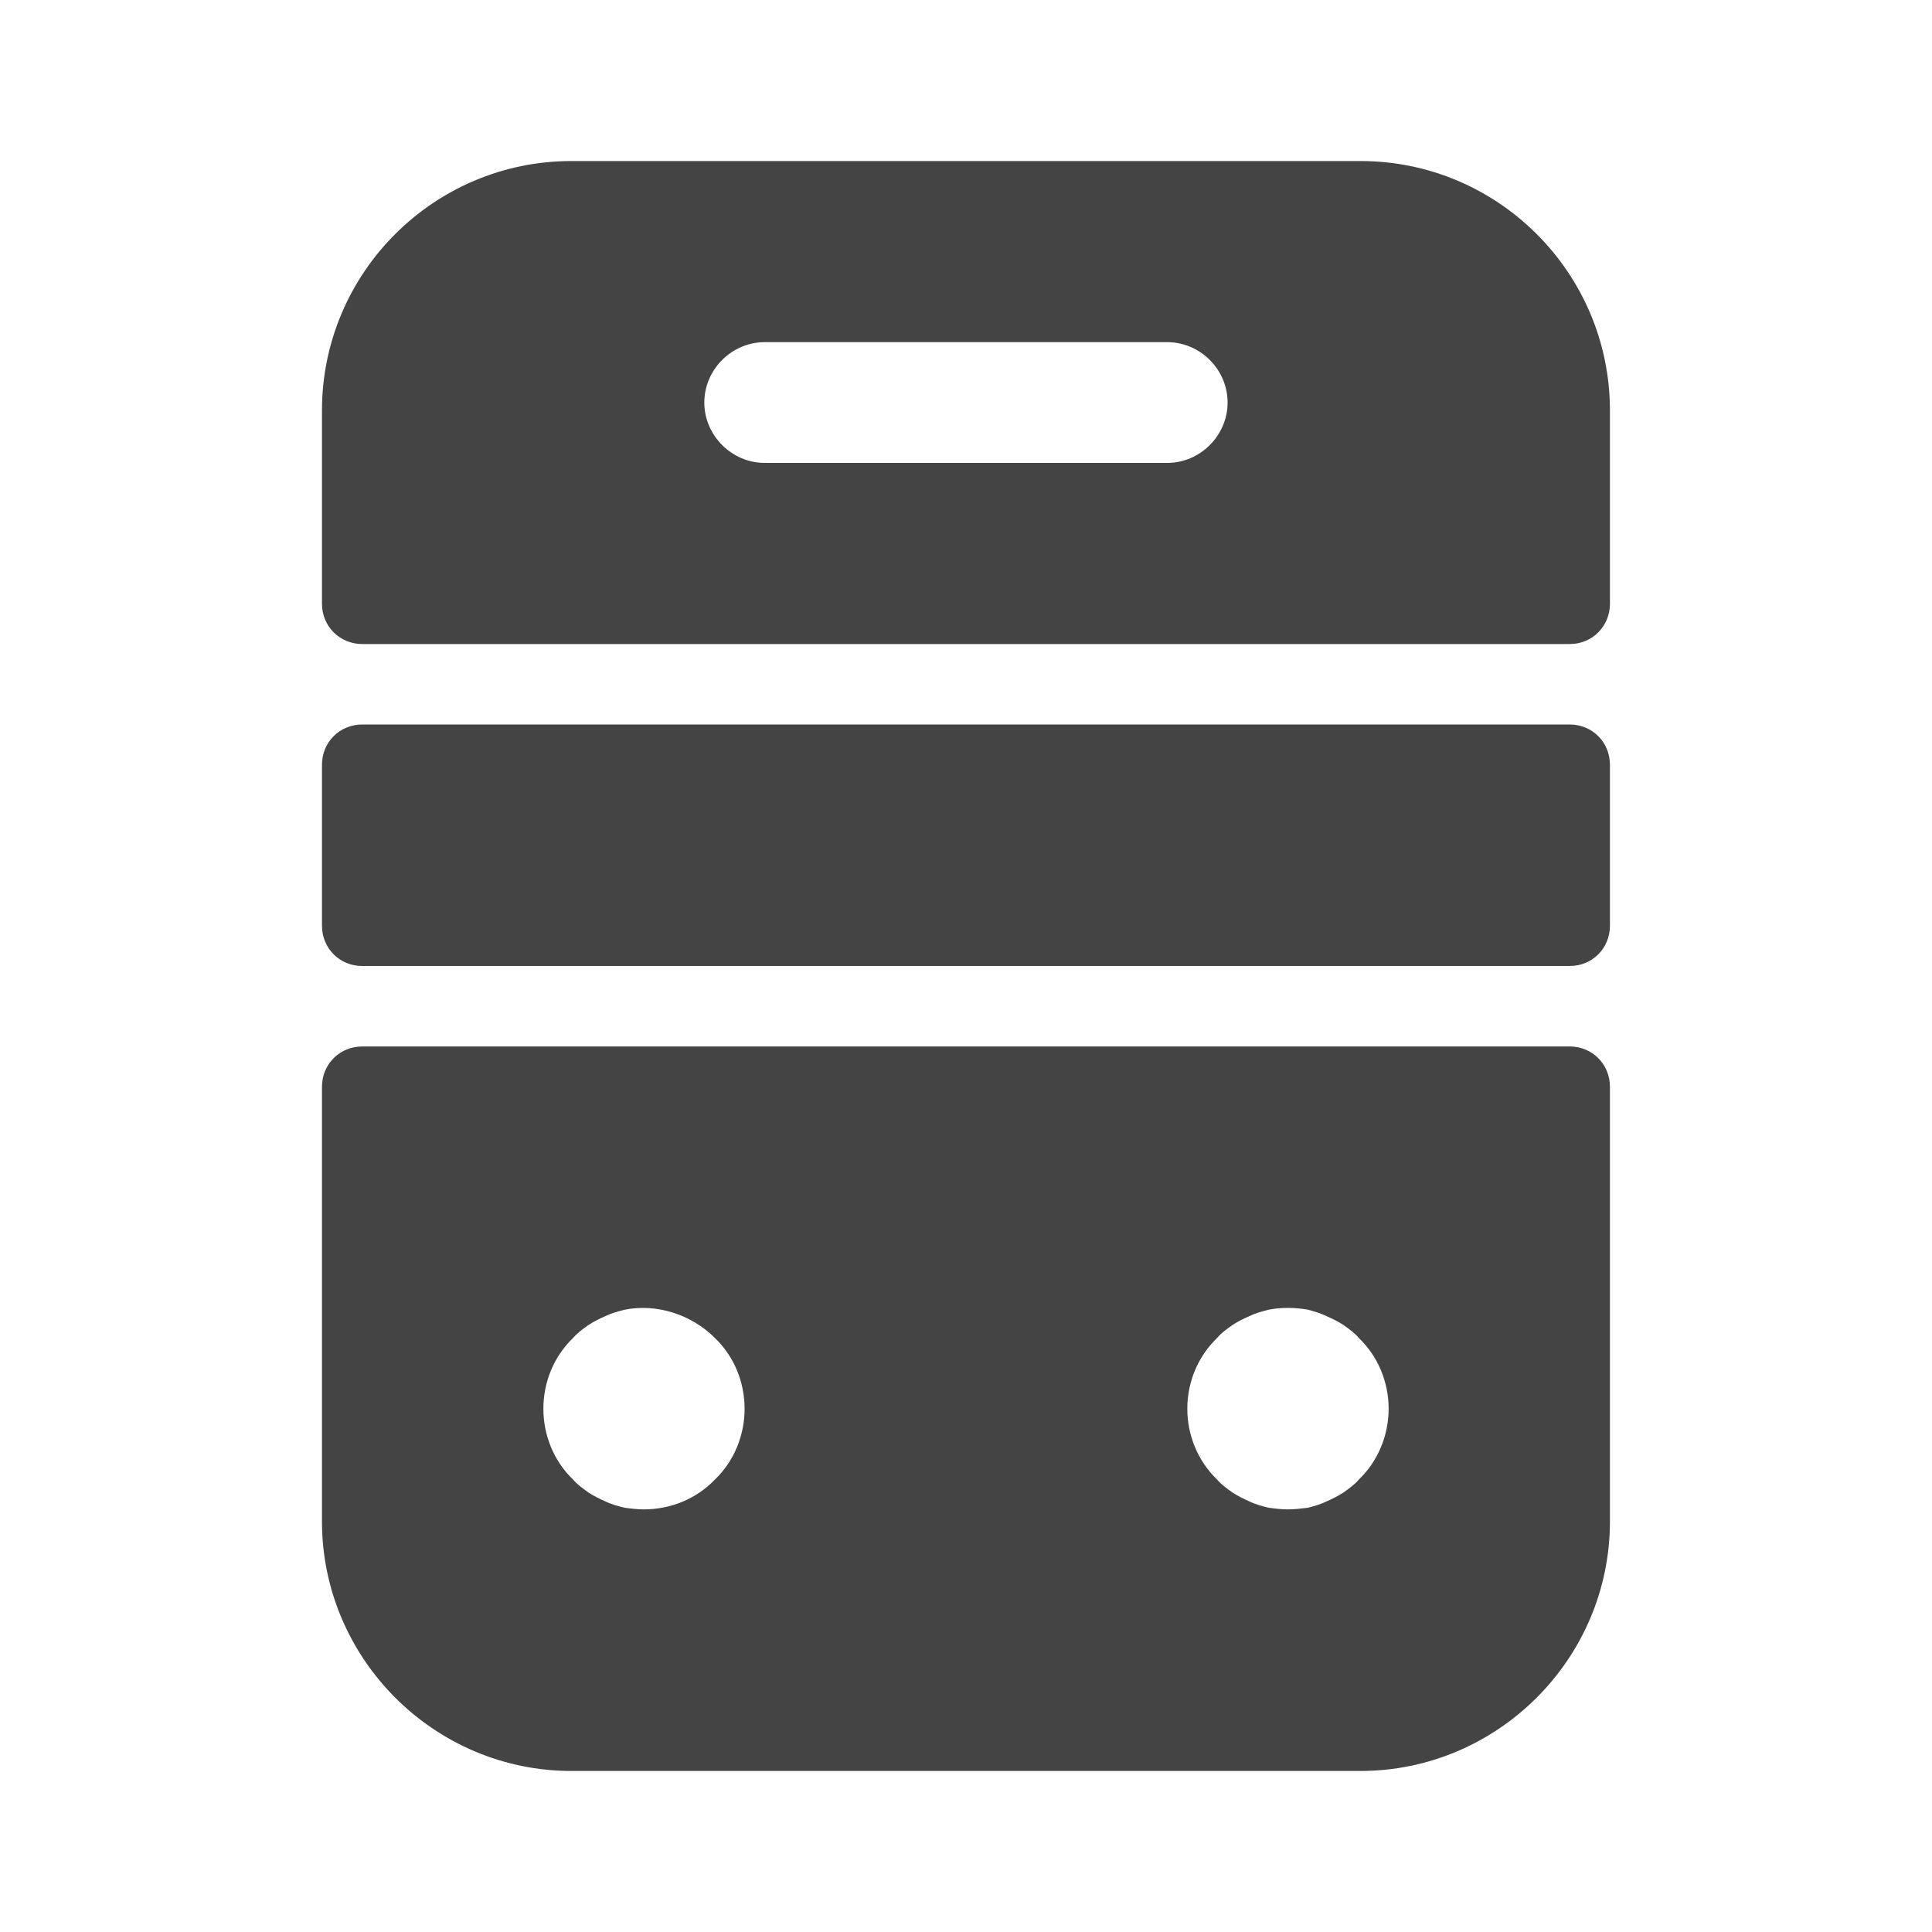
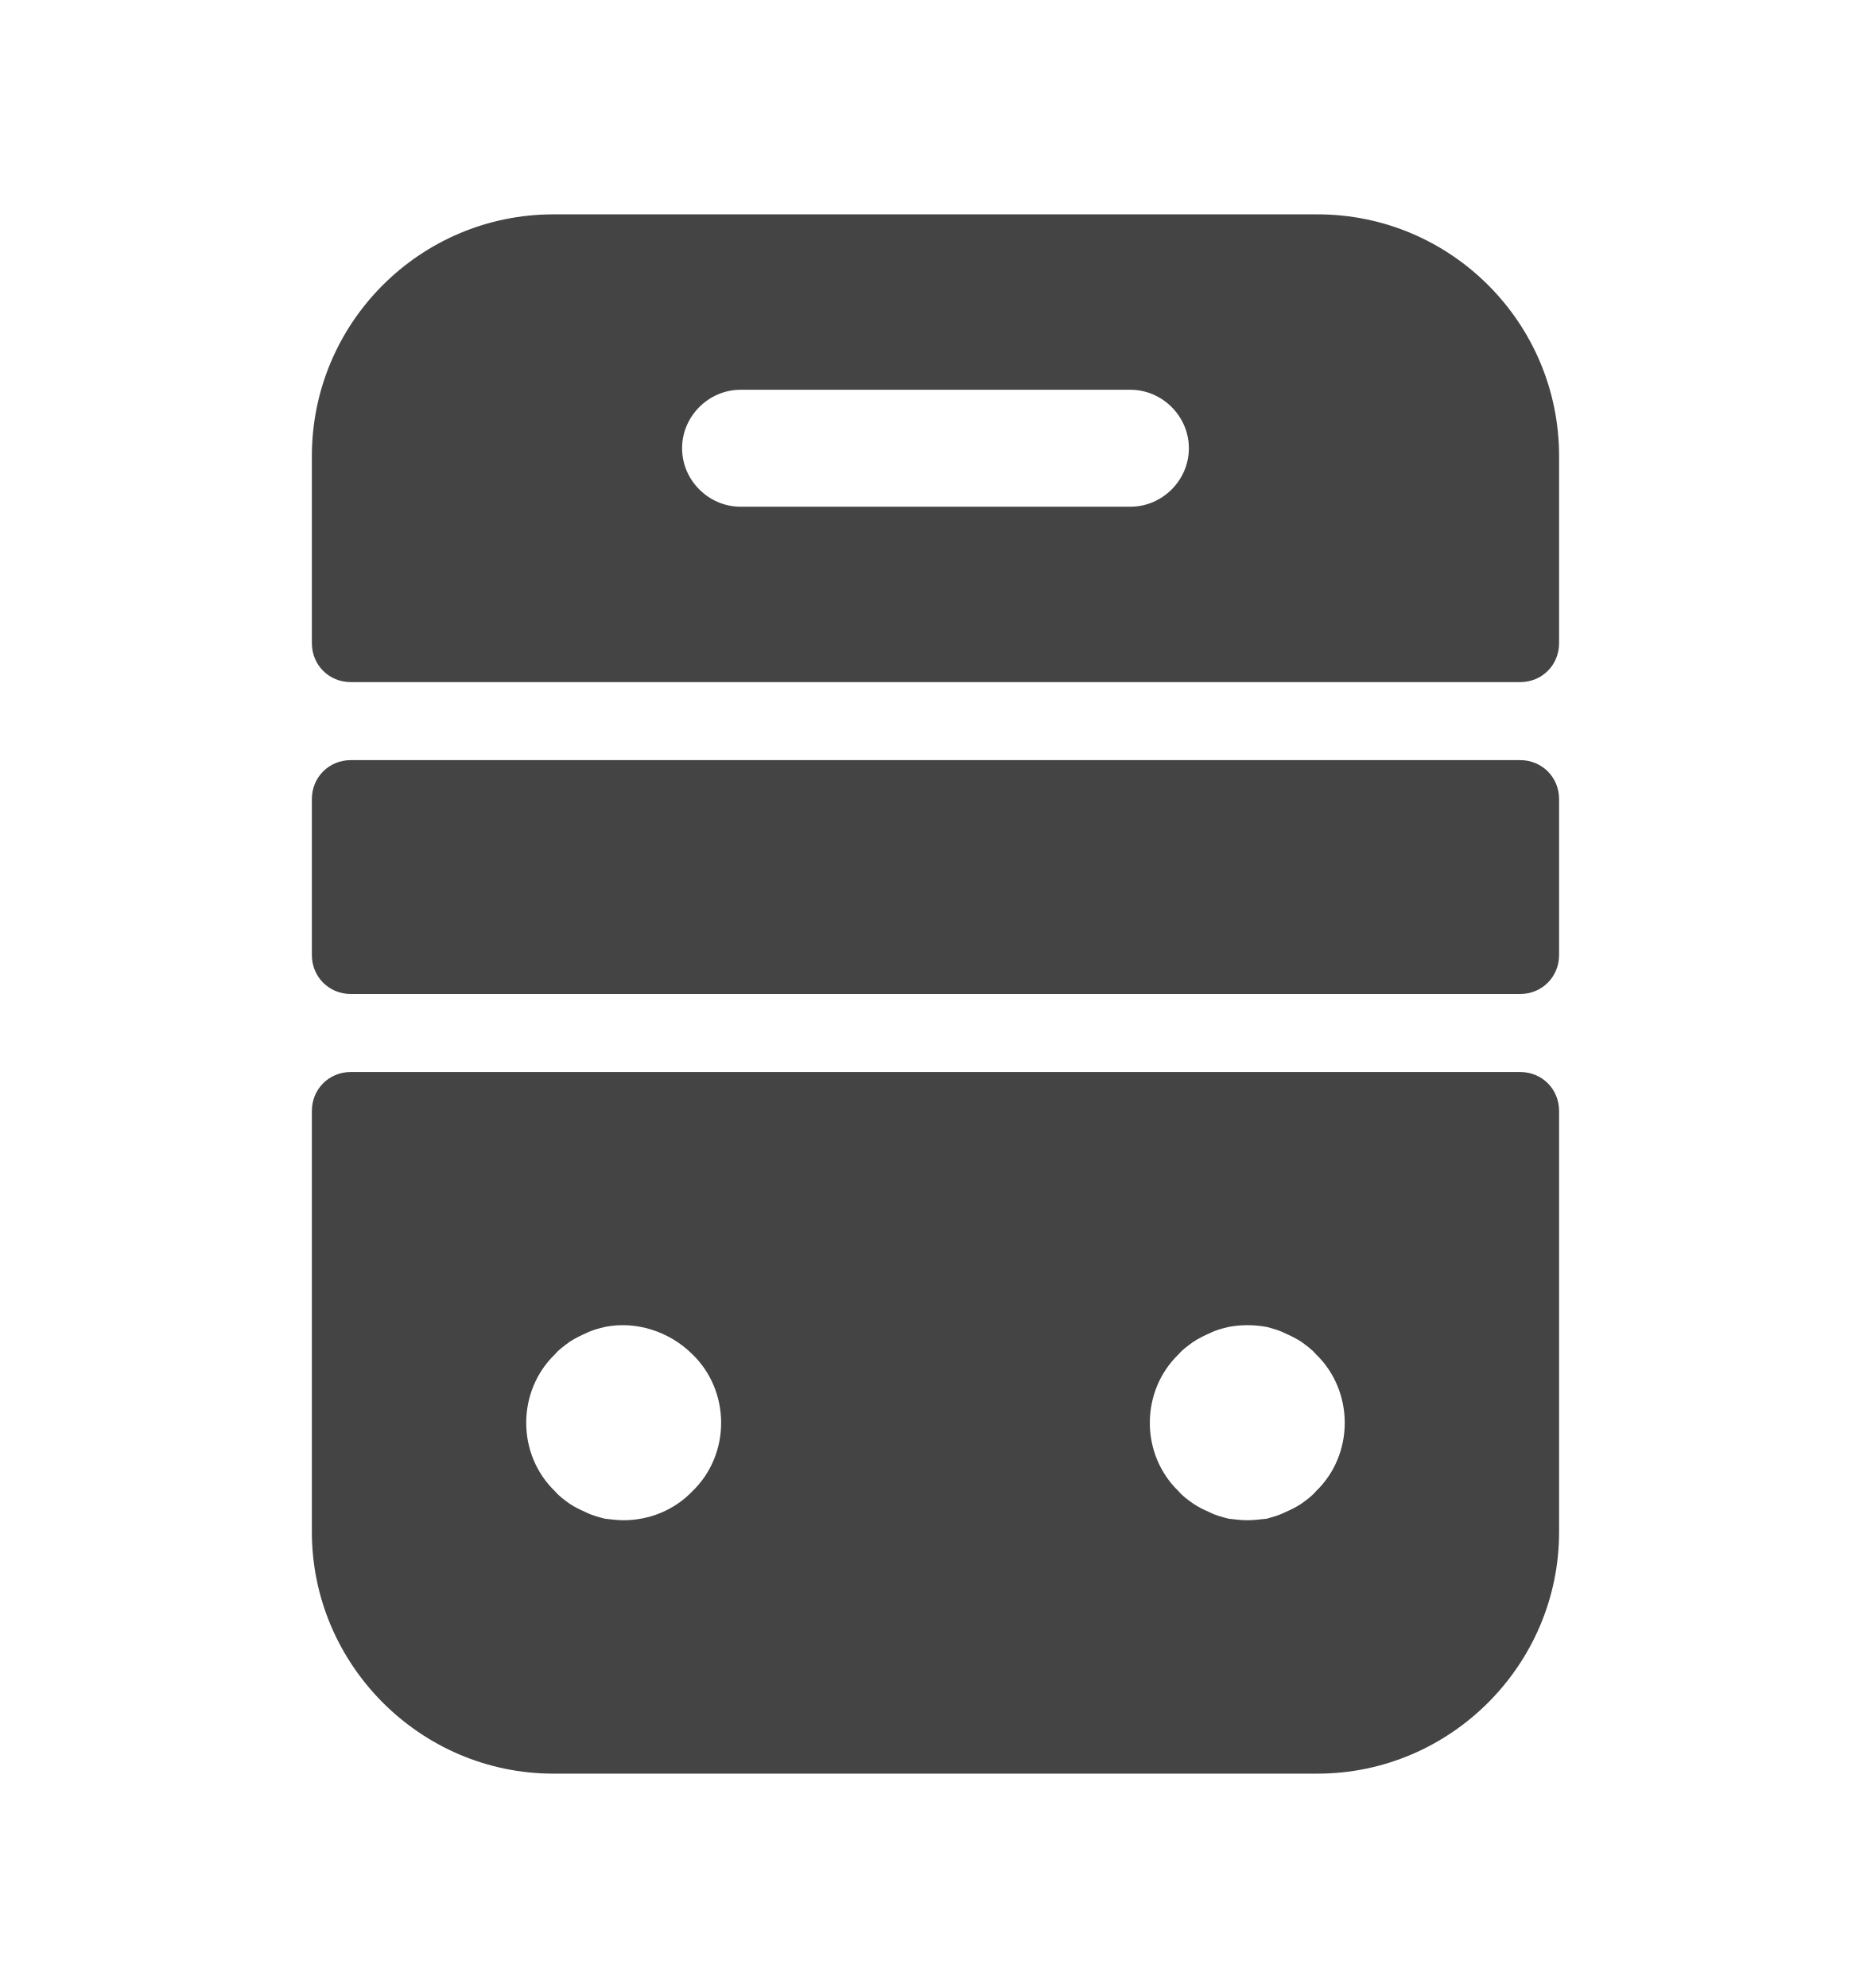
- <svg xmlns="http://www.w3.org/2000/svg" width="20" height="20" viewBox="0 0 20 20" fill="none">
-   <path d="M3.333 11.25V15.75C3.333 17.167 4.491 18.333 5.916 18.333H14.083C15.5 18.333 16.666 17.175 16.666 15.75V11.25C16.666 11.017 16.483 10.833 16.25 10.833H3.75C3.516 10.833 3.333 11.017 3.333 11.25ZM7.4 15.317C7.208 15.517 6.941 15.625 6.666 15.625C6.6 15.625 6.533 15.617 6.466 15.608C6.4 15.592 6.333 15.575 6.266 15.542C6.208 15.517 6.141 15.483 6.091 15.45C6.033 15.408 5.975 15.367 5.933 15.317C5.733 15.125 5.625 14.858 5.625 14.583C5.625 14.308 5.733 14.042 5.933 13.85C5.975 13.8 6.033 13.758 6.091 13.717C6.141 13.683 6.208 13.65 6.266 13.625C6.333 13.592 6.4 13.575 6.466 13.558C6.8 13.492 7.158 13.608 7.4 13.85C7.6 14.042 7.708 14.308 7.708 14.583C7.708 14.858 7.6 15.125 7.4 15.317ZM14.066 15.317C14.025 15.367 13.966 15.408 13.908 15.45C13.858 15.483 13.791 15.517 13.733 15.542C13.666 15.575 13.6 15.592 13.541 15.608C13.466 15.617 13.4 15.625 13.333 15.625C13.266 15.625 13.2 15.617 13.133 15.608C13.066 15.592 13 15.575 12.933 15.542C12.875 15.517 12.808 15.483 12.758 15.45C12.7 15.408 12.641 15.367 12.6 15.317C12.4 15.125 12.291 14.858 12.291 14.583C12.291 14.308 12.4 14.042 12.6 13.85C12.641 13.8 12.7 13.758 12.758 13.717C12.808 13.683 12.875 13.65 12.933 13.625C13 13.592 13.066 13.575 13.133 13.558C13.266 13.533 13.4 13.533 13.541 13.558C13.6 13.575 13.666 13.592 13.733 13.625C13.791 13.65 13.858 13.683 13.908 13.717C13.966 13.758 14.025 13.8 14.066 13.85C14.266 14.042 14.375 14.308 14.375 14.583C14.375 14.858 14.266 15.125 14.066 15.317Z" fill="#444444" />
-   <path d="M14.083 1.667H5.916C4.491 1.667 3.333 2.825 3.333 4.25V6.25C3.333 6.483 3.516 6.667 3.75 6.667H16.25C16.483 6.667 16.666 6.483 16.666 6.25V4.25C16.666 2.825 15.508 1.667 14.083 1.667ZM12.083 4.792H7.916C7.575 4.792 7.291 4.508 7.291 4.167C7.291 3.825 7.575 3.542 7.916 3.542H12.083C12.425 3.542 12.708 3.825 12.708 4.167C12.708 4.508 12.425 4.792 12.083 4.792Z" fill="#444444" />
-   <path d="M16.25 10H3.75C3.516 10 3.333 9.817 3.333 9.583V7.917C3.333 7.683 3.516 7.5 3.75 7.5H16.25C16.483 7.5 16.666 7.683 16.666 7.917V9.583C16.666 9.817 16.483 10 16.25 10Z" fill="#444444" />
+ <svg xmlns="http://www.w3.org/2000/svg" width="16" height="17" viewBox="0 0 16 17" fill="none">
+   <path d="M2.667 9.5V13.1C2.667 14.233 3.593 15.167 4.733 15.167H11.267C12.4 15.167 13.333 14.24 13.333 13.1V9.5C13.333 9.313 13.187 9.167 13 9.167H3C2.813 9.167 2.667 9.313 2.667 9.5ZM5.92 12.753C5.767 12.913 5.553 13 5.333 13C5.28 13 5.227 12.993 5.173 12.987C5.12 12.973 5.067 12.96 5.013 12.933C4.967 12.913 4.913 12.887 4.873 12.86C4.827 12.827 4.78 12.793 4.747 12.753C4.587 12.6 4.5 12.387 4.5 12.167C4.5 11.947 4.587 11.733 4.747 11.58C4.78 11.54 4.827 11.507 4.873 11.473C4.913 11.447 4.967 11.42 5.013 11.4C5.067 11.373 5.12 11.36 5.173 11.347C5.44 11.293 5.727 11.387 5.92 11.58C6.08 11.733 6.167 11.947 6.167 12.167C6.167 12.387 6.08 12.6 5.92 12.753ZM11.253 12.753C11.22 12.793 11.173 12.827 11.127 12.86C11.087 12.887 11.033 12.913 10.987 12.933C10.933 12.96 10.88 12.973 10.833 12.987C10.773 12.993 10.72 13 10.667 13C10.613 13 10.56 12.993 10.507 12.987C10.453 12.973 10.4 12.96 10.347 12.933C10.3 12.913 10.247 12.887 10.207 12.86C10.16 12.827 10.113 12.793 10.08 12.753C9.92 12.6 9.833 12.387 9.833 12.167C9.833 11.947 9.92 11.733 10.08 11.58C10.113 11.54 10.16 11.507 10.207 11.473C10.247 11.447 10.3 11.42 10.347 11.4C10.4 11.373 10.453 11.36 10.507 11.347C10.613 11.327 10.72 11.327 10.833 11.347C10.88 11.36 10.933 11.373 10.987 11.4C11.033 11.42 11.087 11.447 11.127 11.473C11.173 11.507 11.22 11.54 11.253 11.58C11.413 11.733 11.5 11.947 11.5 12.167C11.5 12.387 11.413 12.6 11.253 12.753Z" fill="#444444" />
+   <path d="M11.267 1.833H4.733C3.593 1.833 2.667 2.76 2.667 3.9V5.5C2.667 5.687 2.813 5.833 3 5.833H13C13.187 5.833 13.333 5.687 13.333 5.5V3.9C13.333 2.76 12.407 1.833 11.267 1.833ZM9.667 4.333H6.333C6.06 4.333 5.833 4.107 5.833 3.833C5.833 3.56 6.06 3.333 6.333 3.333H9.667C9.94 3.333 10.167 3.56 10.167 3.833C10.167 4.107 9.94 4.333 9.667 4.333Z" fill="#444444" />
+   <path d="M13 8.5H3C2.813 8.5 2.667 8.353 2.667 8.167V6.833C2.667 6.647 2.813 6.5 3 6.5H13C13.187 6.5 13.333 6.647 13.333 6.833V8.167C13.333 8.353 13.187 8.5 13 8.5Z" fill="#444444" />
</svg>
